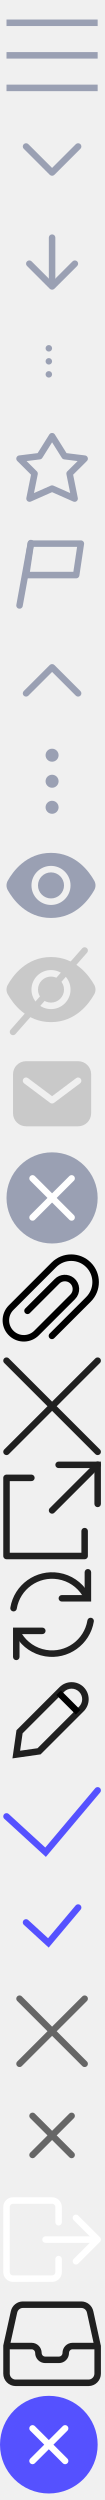
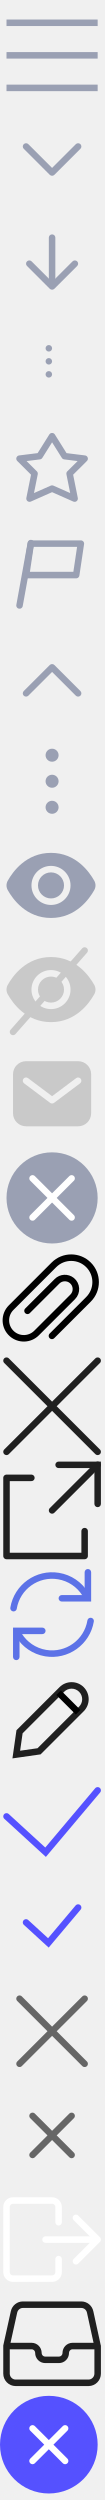
<svg xmlns="http://www.w3.org/2000/svg" width="16" height="384" viewBox="0 0 16 384" fill="none">
  <rect x="1" y="3" width="14" height="1" fill="#9AA0B3" />
  <rect x="1" y="8" width="14" height="1" fill="#9AA0B3" />
  <rect x="1" y="13" width="14" height="1" fill="#9AA0B3" />
  <path d="M12.354 22.854C12.549 22.658 12.549 22.342 12.354 22.146C12.158 21.951 11.842 21.951 11.646 22.146L12.354 22.854ZM8 26.5L7.646 26.854C7.74 26.947 7.867 27 8 27C8.133 27 8.26 26.947 8.354 26.854L8 26.5ZM4.354 22.146C4.158 21.951 3.842 21.951 3.646 22.146C3.451 22.342 3.451 22.658 3.646 22.854L4.354 22.146ZM11.646 22.146L7.646 26.146L8.354 26.854L12.354 22.854L11.646 22.146ZM8.354 26.146L4.354 22.146L3.646 22.854L7.646 26.854L8.354 26.146Z" fill="#9AA0B3" />
  <path d="M11.854 40.854C12.049 40.658 12.049 40.342 11.854 40.146C11.658 39.951 11.342 39.951 11.146 40.146L11.854 40.854ZM8 44L7.646 44.354C7.74 44.447 7.867 44.5 8 44.5C8.133 44.5 8.26 44.447 8.354 44.354L8 44ZM4.854 40.146C4.658 39.951 4.342 39.951 4.146 40.146C3.951 40.342 3.951 40.658 4.146 40.854L4.854 40.146ZM11.146 40.146L7.646 43.646L8.354 44.354L11.854 40.854L11.146 40.146ZM8.354 43.646L4.854 40.146L4.146 40.854L7.646 44.354L8.354 43.646Z" fill="#9AA0B3" />
  <path d="M7.5 43.5C7.5 43.776 7.724 44 8 44C8.276 44 8.5 43.776 8.5 43.5H7.5ZM8.5 36.5C8.5 36.224 8.276 36 8 36C7.724 36 7.5 36.224 7.5 36.5H8.5ZM8.5 43.5V36.5H7.5V43.5H8.5Z" fill="#9AA0B3" />
  <circle cx="7.5" cy="53.5" r="0.5" fill="#9AA0B3" />
  <circle cx="7.5" cy="55.5" r="0.5" fill="#9AA0B3" />
  <circle cx="7.5" cy="57.5" r="0.5" fill="#9AA0B3" />
  <path d="M6.077 70.067L8 67L9.923 70.067L13 70.45L10.692 72.75L11.461 76.583L8 75.05L4.538 76.583L5.308 72.75L3 70.45L6.077 70.067Z" stroke="#9AA0B3" stroke-linecap="round" stroke-linejoin="round" />
  <path d="M4.015 88.333L4.735 83.5H12.42L11.699 88.333H4.015Z" stroke="#9AA0B3" stroke-linejoin="round" />
  <path d="M4.739 83.417L3 93" stroke="#9AA0B3" stroke-linecap="round" />
  <path d="M3.646 106.146C3.451 106.342 3.451 106.658 3.646 106.854C3.842 107.049 4.158 107.049 4.354 106.854L3.646 106.146ZM8 102.5L8.354 102.146C8.26 102.053 8.133 102 8 102C7.867 102 7.74 102.053 7.646 102.146L8 102.5ZM11.646 106.854C11.842 107.049 12.158 107.049 12.354 106.854C12.549 106.658 12.549 106.342 12.354 106.146L11.646 106.854ZM4.354 106.854L8.354 102.854L7.646 102.146L3.646 106.146L4.354 106.854ZM7.646 102.854L11.646 106.854L12.354 106.146L8.354 102.146L7.646 102.854Z" fill="#9AA0B3" />
  <circle cx="8" cy="116" r="1" fill="#9AA0B3" />
  <circle cx="8" cy="120" r="1" fill="#9AA0B3" />
  <circle cx="8" cy="124" r="1" fill="#9AA0B3" />
  <path fill-rule="evenodd" clip-rule="evenodd" d="M14.481 136.715C14.73 136.266 14.73 135.734 14.481 135.285C13.712 133.903 11.644 131 7.834 131C4.024 131 1.956 133.903 1.187 135.285C0.938 135.734 0.938 136.266 1.187 136.715C1.956 138.097 4.024 141 7.834 141C11.644 141 13.712 138.097 14.481 136.715ZM9.834 136C9.834 137.105 8.938 138 7.834 138C6.729 138 5.834 137.105 5.834 136C5.834 134.895 6.729 134 7.834 134C8.938 134 9.834 134.895 9.834 136ZM10.834 136C10.834 137.657 9.491 139 7.834 139C6.177 139 4.834 137.657 4.834 136C4.834 134.343 6.177 133 7.834 133C9.491 133 10.834 134.343 10.834 136Z" fill="#9AA0B3" />
  <path fill-rule="evenodd" clip-rule="evenodd" d="M14.481 152.715C14.73 152.266 14.73 151.734 14.481 151.285C13.712 149.903 11.644 147 7.834 147C4.024 147 1.956 149.903 1.187 151.285C0.938 151.734 0.938 152.266 1.187 152.715C1.956 154.097 4.024 157 7.834 157C11.644 157 13.712 154.097 14.481 152.715ZM9.834 152C9.834 153.105 8.938 154 7.834 154C6.729 154 5.834 153.105 5.834 152C5.834 150.895 6.729 150 7.834 150C8.938 150 9.834 150.895 9.834 152ZM10.834 152C10.834 153.657 9.491 155 7.834 155C6.177 155 4.834 153.657 4.834 152C4.834 150.343 6.177 149 7.834 149C9.491 149 10.834 150.343 10.834 152Z" fill="#C9C9C9" />
  <path d="M13 146L2 158.5" stroke="#C9C9C9" stroke-linecap="round" />
  <path fill-rule="evenodd" clip-rule="evenodd" d="M4 163C2.895 163 2 163.895 2 165V171C2 172.105 2.895 173 4 173H12C13.105 173 14 172.105 14 171V165C14 163.895 13.105 163 12 163H4ZM4.3 165.6C4.079 165.434 3.766 165.479 3.6 165.7C3.434 165.921 3.479 166.234 3.7 166.4L7.7 169.4C7.878 169.533 8.122 169.533 8.3 169.4L12.3 166.4C12.521 166.234 12.566 165.921 12.4 165.7C12.234 165.479 11.921 165.434 11.7 165.6L8 168.375L4.3 165.6Z" fill="#C9C9C9" />
  <circle cx="8" cy="184" r="7" fill="#9AA0B3" />
  <path d="M5 181L11 187" stroke="white" stroke-linecap="round" />
  <path d="M5 187L11 181" stroke="white" stroke-linecap="round" />
  <path d="M4.225 201.342L8.764 196.803C9.377 196.19 10.354 196.138 11.029 196.682V196.682C11.815 197.315 11.878 198.49 11.164 199.204L5.611 204.756C4.584 205.784 2.935 205.839 1.842 204.881V204.881C0.642 203.829 0.581 201.982 1.709 200.854L8.287 194.276C9.751 192.812 12.126 192.812 13.59 194.276V194.276C15.055 195.741 15.055 198.115 13.59 199.58L7.978 205.191" stroke="black" stroke-linecap="round" />
  <path d="M1 209L15 223M1 223L15 209" stroke="#202020" stroke-linecap="round" />
  <path d="M13 235.182V239H1V227H4.818" stroke="#202020" stroke-linecap="round" stroke-linejoin="round" />
  <path d="M15 225L8 232" stroke="#202020" stroke-linecap="round" />
  <path d="M9 224.5C8.724 224.5 8.5 224.724 8.5 225C8.5 225.276 8.724 225.5 9 225.5V224.5ZM15 225H15.5V224.5H15V225ZM14.5 231C14.5 231.276 14.724 231.5 15 231.5C15.276 231.5 15.5 231.276 15.5 231H14.5ZM9 225.5H15V224.5H9V225.5ZM14.5 225V231H15.5V225H14.5Z" fill="#202020" />
-   <path d="M14 241.5C14 241.224 13.776 241 13.5 241C13.224 241 13 241.224 13 241.5L14 241.5ZM13.5 245.5L13.5 246L14 246L14 245.5L13.5 245.5ZM9.5 245C9.224 245 9 245.224 9 245.5C9 245.776 9.224 246 9.5 246L9.5 245ZM13 241.5L13 245.5L14 245.5L14 241.5L13 241.5ZM13.5 245L9.5 245L9.5 246L13.5 246L13.5 245Z" fill="#202020" />
-   <path d="M2 254.5C2 254.776 2.224 255 2.5 255C2.776 255 3 254.776 3 254.5L2 254.5ZM2.5 250.5L2.5 250L2 250L2 250.5L2.5 250.5ZM6.5 251C6.776 251 7 250.776 7 250.5C7 250.224 6.776 250 6.5 250L6.5 251ZM3 254.5L3 250.5L2 250.5L2 254.5L3 254.5ZM2.5 251L6.5 251L6.5 250L2.5 250L2.5 251Z" fill="#202020" />
-   <path d="M2.082 247.013C2.627 243.745 5.718 241.537 8.987 242.082C10.739 242.374 12.187 243.398 13.069 244.79" stroke="#202020" stroke-linecap="round" />
-   <path d="M13.918 248.987C13.373 252.255 10.282 254.463 7.013 253.918C5.261 253.626 3.813 252.602 2.931 251.21" stroke="#202020" stroke-linecap="round" />
+   <path d="M14 241.5C14 241.224 13.776 241 13.5 241C13.224 241 13 241.224 13 241.5L14 241.5ZM13.5 245.5L13.5 246L14 246L14 245.5L13.5 245.5ZM9.5 245C9.224 245 9 245.224 9 245.5C9 245.776 9.224 246 9.5 246L9.5 245ZM13 241.5L13 245.5L14 245.5L14 241.5L13 241.5ZM13.5 245L9.5 245L9.5 246L13.5 246L13.5 245Z" fill="#5C72E7" />
+   <path d="M2 254.5C2 254.776 2.224 255 2.5 255C2.776 255 3 254.776 3 254.5L2 254.5ZM2.5 250.5L2.5 250L2 250L2 250.5L2.5 250.5ZM6.5 251C6.776 251 7 250.776 7 250.5C7 250.224 6.776 250 6.5 250L6.5 251ZM3 254.5L3 250.5L2 250.5L2 254.5L3 254.5ZM2.5 251L6.5 251L6.5 250L2.5 250L2.5 251Z" fill="#5C72E7" />
+   <path d="M2.082 247.013C2.627 243.745 5.718 241.537 8.987 242.082C10.739 242.374 12.187 243.398 13.069 244.79" stroke="#5C72E7" stroke-linecap="round" />
+   <path d="M13.918 248.987C13.373 252.255 10.282 254.463 7.013 253.918C5.261 253.626 3.813 252.602 2.931 251.21" stroke="#5C72E7" stroke-linecap="round" />
  <path d="M3 266L2.646 265.646L2.529 265.764L2.505 265.929L3 266ZM2.5 269.5L2.005 269.429L1.911 270.089L2.571 269.995L2.5 269.5ZM6 269L6.071 269.495L6.236 269.471L6.354 269.354L6 269ZM12.5 262.5L12.146 262.146L12.5 262.5ZM9.146 259.146L2.646 265.646L3.354 266.354L9.854 259.854L9.146 259.146ZM2.505 265.929L2.005 269.429L2.995 269.571L3.495 266.071L2.505 265.929ZM2.571 269.995L6.071 269.495L5.929 268.505L2.429 269.005L2.571 269.995ZM6.354 269.354L12.854 262.854L12.146 262.146L5.646 268.646L6.354 269.354ZM12.854 262.854C13.877 261.83 13.877 260.17 12.854 259.146L12.146 259.854C12.78 260.487 12.78 261.513 12.146 262.146L12.854 262.854ZM9.854 259.854C10.487 259.22 11.513 259.22 12.146 259.854L12.854 259.146C11.83 258.123 10.17 258.123 9.146 259.146L9.854 259.854Z" fill="#202020" />
  <path d="M9 260L12 263" stroke="black" />
  <path d="M1 279L7 284.5L15 275" stroke="#5551FF" stroke-linecap="round" />
  <path d="M4 295.286L7.429 298.429L12 293" stroke="#5551FF" stroke-linecap="round" />
  <path d="M3 307L13 317M3 317L13 307" stroke="#666666" stroke-linecap="round" />
  <path d="M5 325L11 331M5 331L11 325" stroke="#666666" stroke-linecap="round" />
  <path d="M9 347L9 347.667L9 349C9 349.552 8.552 350 8 350L2 350C1.448 350 1 349.552 1 349L1 339C1 338.448 1.448 338 2 338L8 338C8.552 338 9 338.448 9 339L9 340.667L9 341.333" stroke="white" stroke-linecap="round" stroke-linejoin="round" />
  <path d="M11.667 347.333L15 344L11.667 340.667" stroke="white" stroke-linecap="round" stroke-linejoin="round" />
  <path d="M7 344L14.333 344" stroke="white" stroke-linecap="round" stroke-linejoin="round" />
  <path d="M15 360.353H11.15C10.569 360.353 10.1 360.826 10.1 361.412C10.1 361.998 9.631 362.471 9.05 362.471H6.95C6.369 362.471 5.9 361.998 5.9 361.412C5.9 360.826 5.431 360.353 4.85 360.353H1M2.155 355.101L1 360.325V364.588C1 365.365 1.63 366 2.4 366H13.6C14.37 366 15 365.365 15 364.588V360.402L13.845 355.108C13.705 354.459 13.138 354 12.48 354H3.52C2.869 354 2.302 354.459 2.155 355.101Z" stroke="#202020" stroke-linecap="round" />
  <circle cx="7.5" cy="375.5" r="7.5" fill="#5551FF" />
  <path d="M5 373L10 378M5 378L10 373" stroke="white" stroke-linecap="round" />
</svg>
